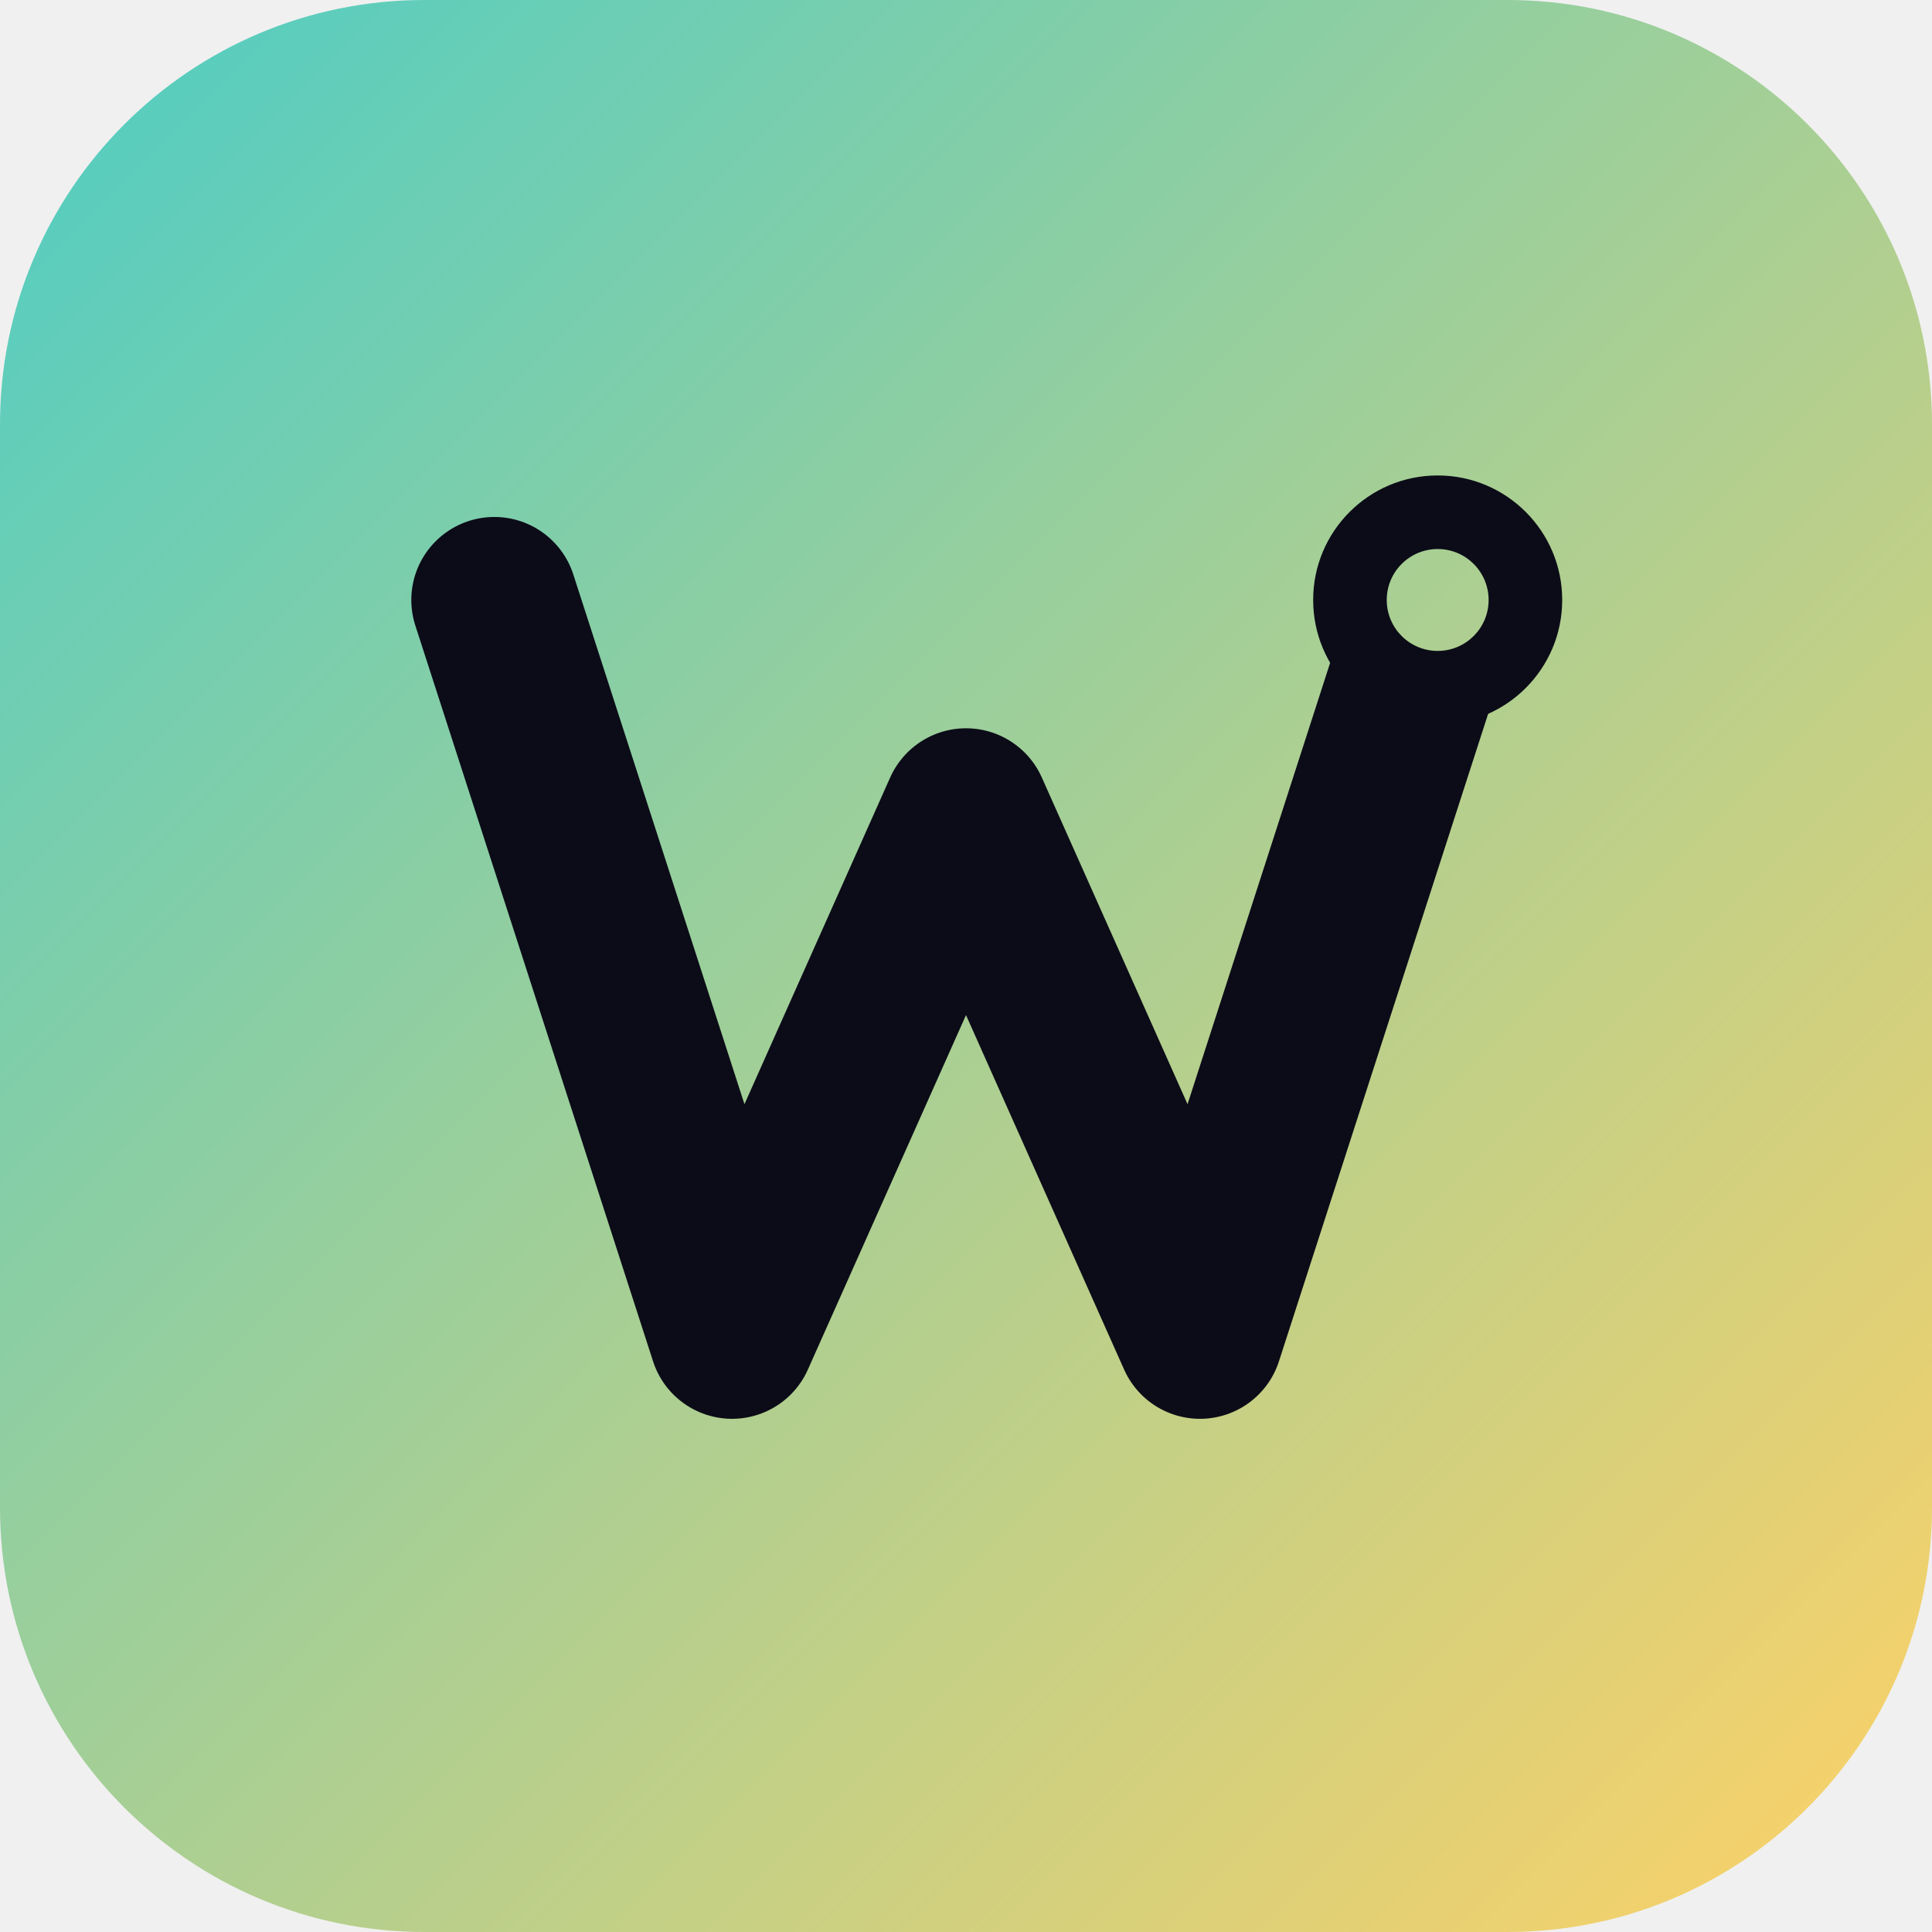
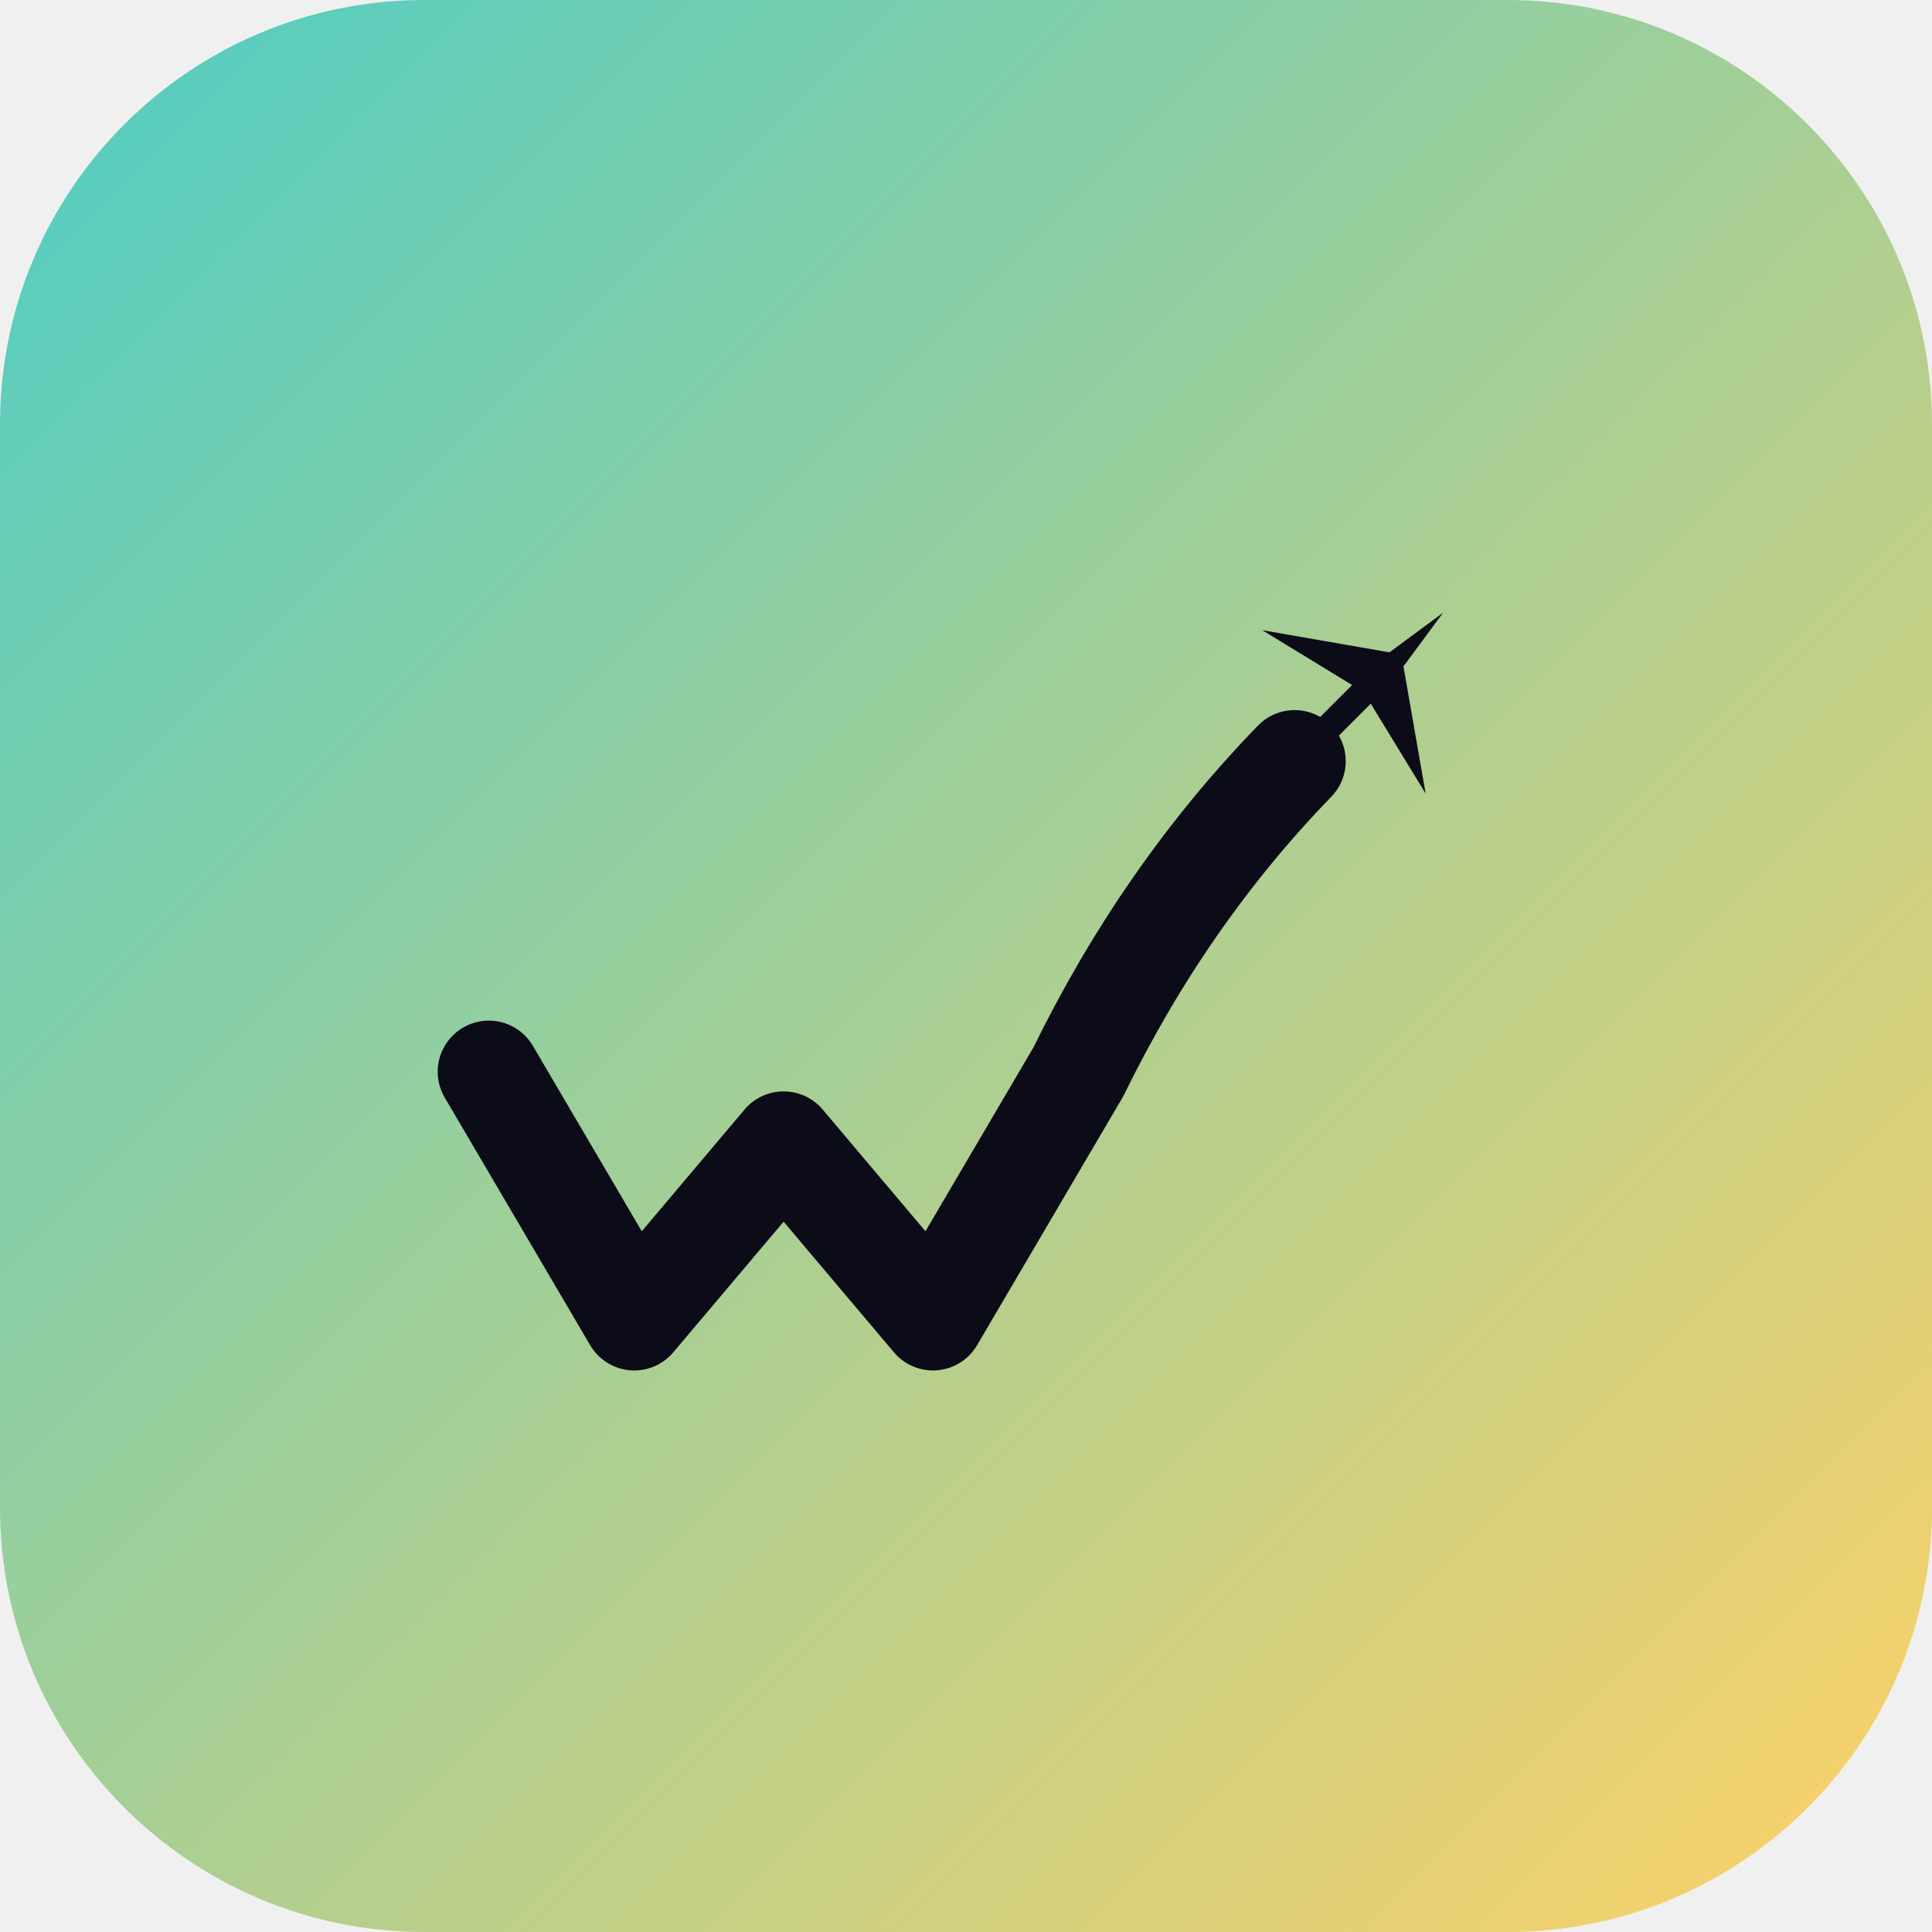
<svg xmlns="http://www.w3.org/2000/svg" viewBox="0 0 1024 1024" role="img" aria-label="Wayfin">
  <linearGradient id="gm" x1="0" y1="0" x2="1" y2="1">
    <stop offset="0" stop-color="#4ECDC4" />
    <stop offset="1" stop-color="#FFD166" />
  </linearGradient>
  <rect width="1024" height="1024" rx="225" fill="url(#gm)" />
-   <mask id="hm" maskUnits="userSpaceOnUse" x="0" y="0" width="1024" height="1024">
-     <rect width="1024" height="1024" fill="#fff" />
-     <circle cx="762" cy="318" r="27" fill="#000" />
-   </mask>
-   <g mask="url(#hm)" fill="none" stroke="#0C0C18" stroke-linecap="round" stroke-linejoin="round">
-     <polyline points="262,318 388,708 512,430 636,708 762,318" stroke-width="88" />
-     <circle cx="762" cy="318" r="66.0" stroke="none" fill="#0C0C18" />
+   <g transform="translate(259.08,699.29) scale(2.0834)">
+     <path d="M0,-63 L37,0 L75,-45 L113,0 L150,-63 Q172,-108 205,-142" fill="none" stroke="#0C0C18" stroke-width="26" stroke-linecap="round" stroke-linejoin="round" />
+     <path d="M0,-70 L6,-30 L70,15 L8,0 L8,35 L28,55 L4,45 L0,58 L-4,45 L-28,55 L-8,35 L-8,0 L-70,15 L-6,-30 Z" fill="#0C0C18" transform="translate(222,-159) rotate(45) scale(0.42)" />
  </g>
</svg>
